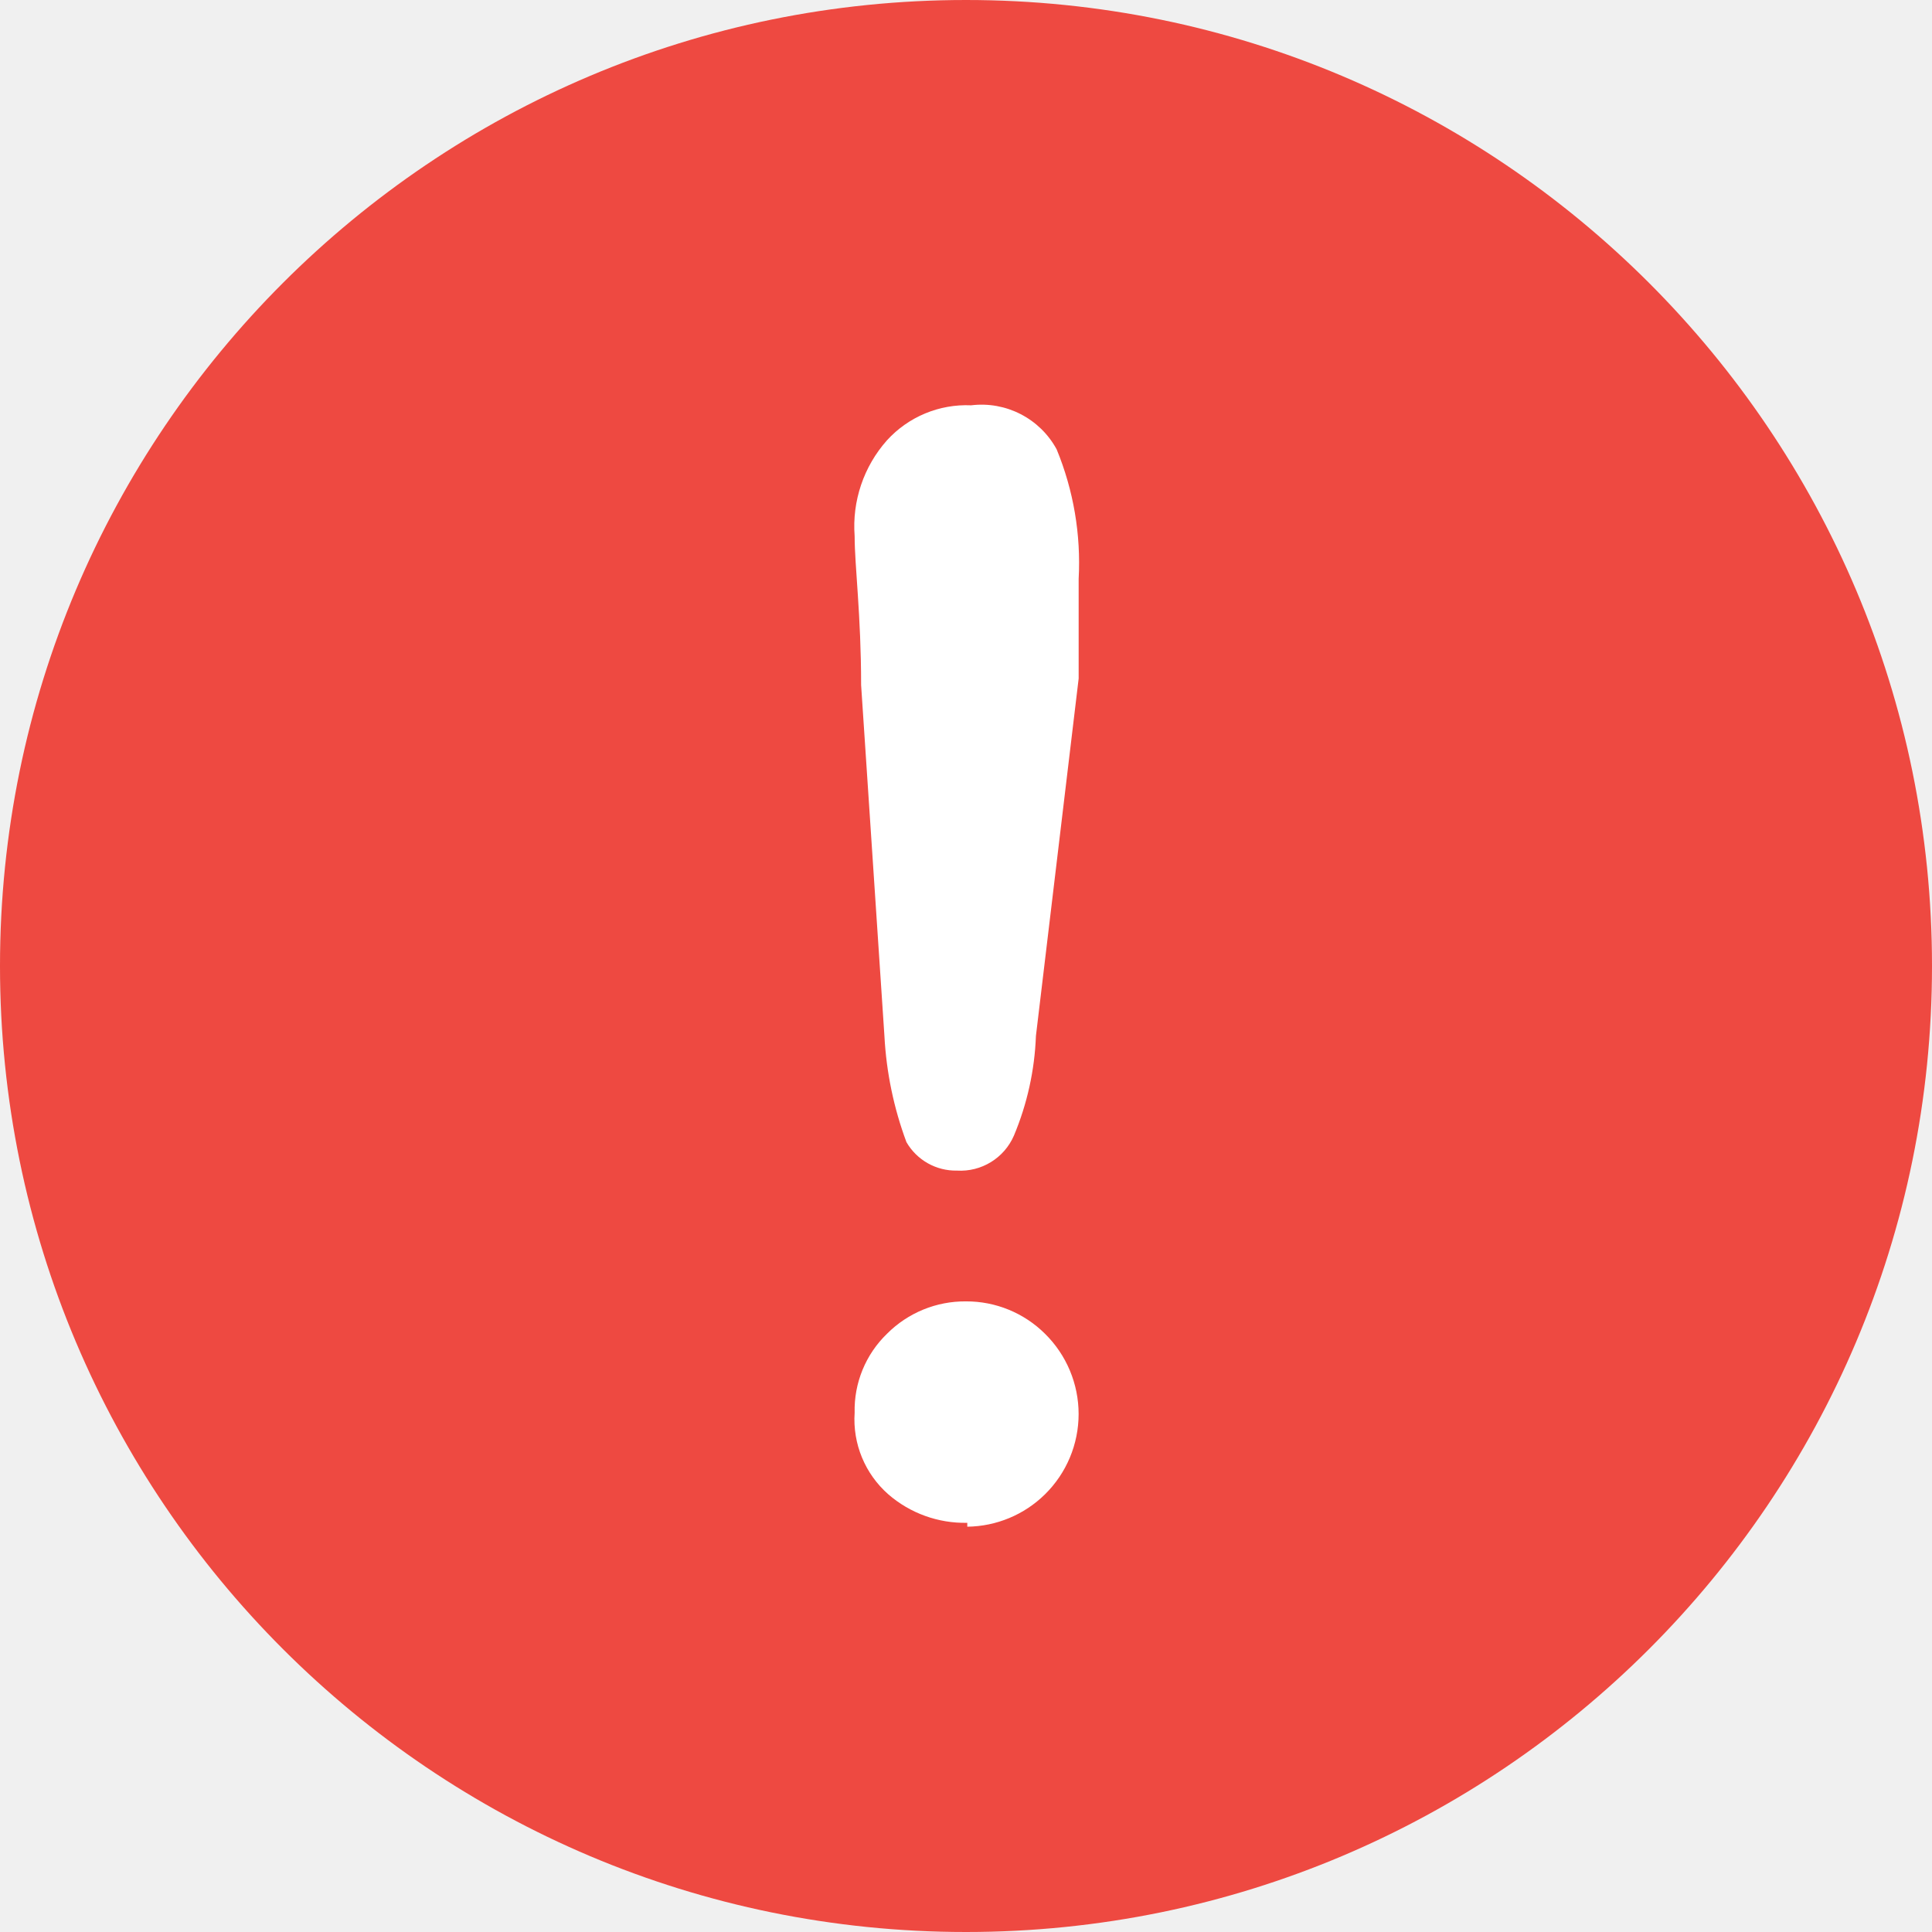
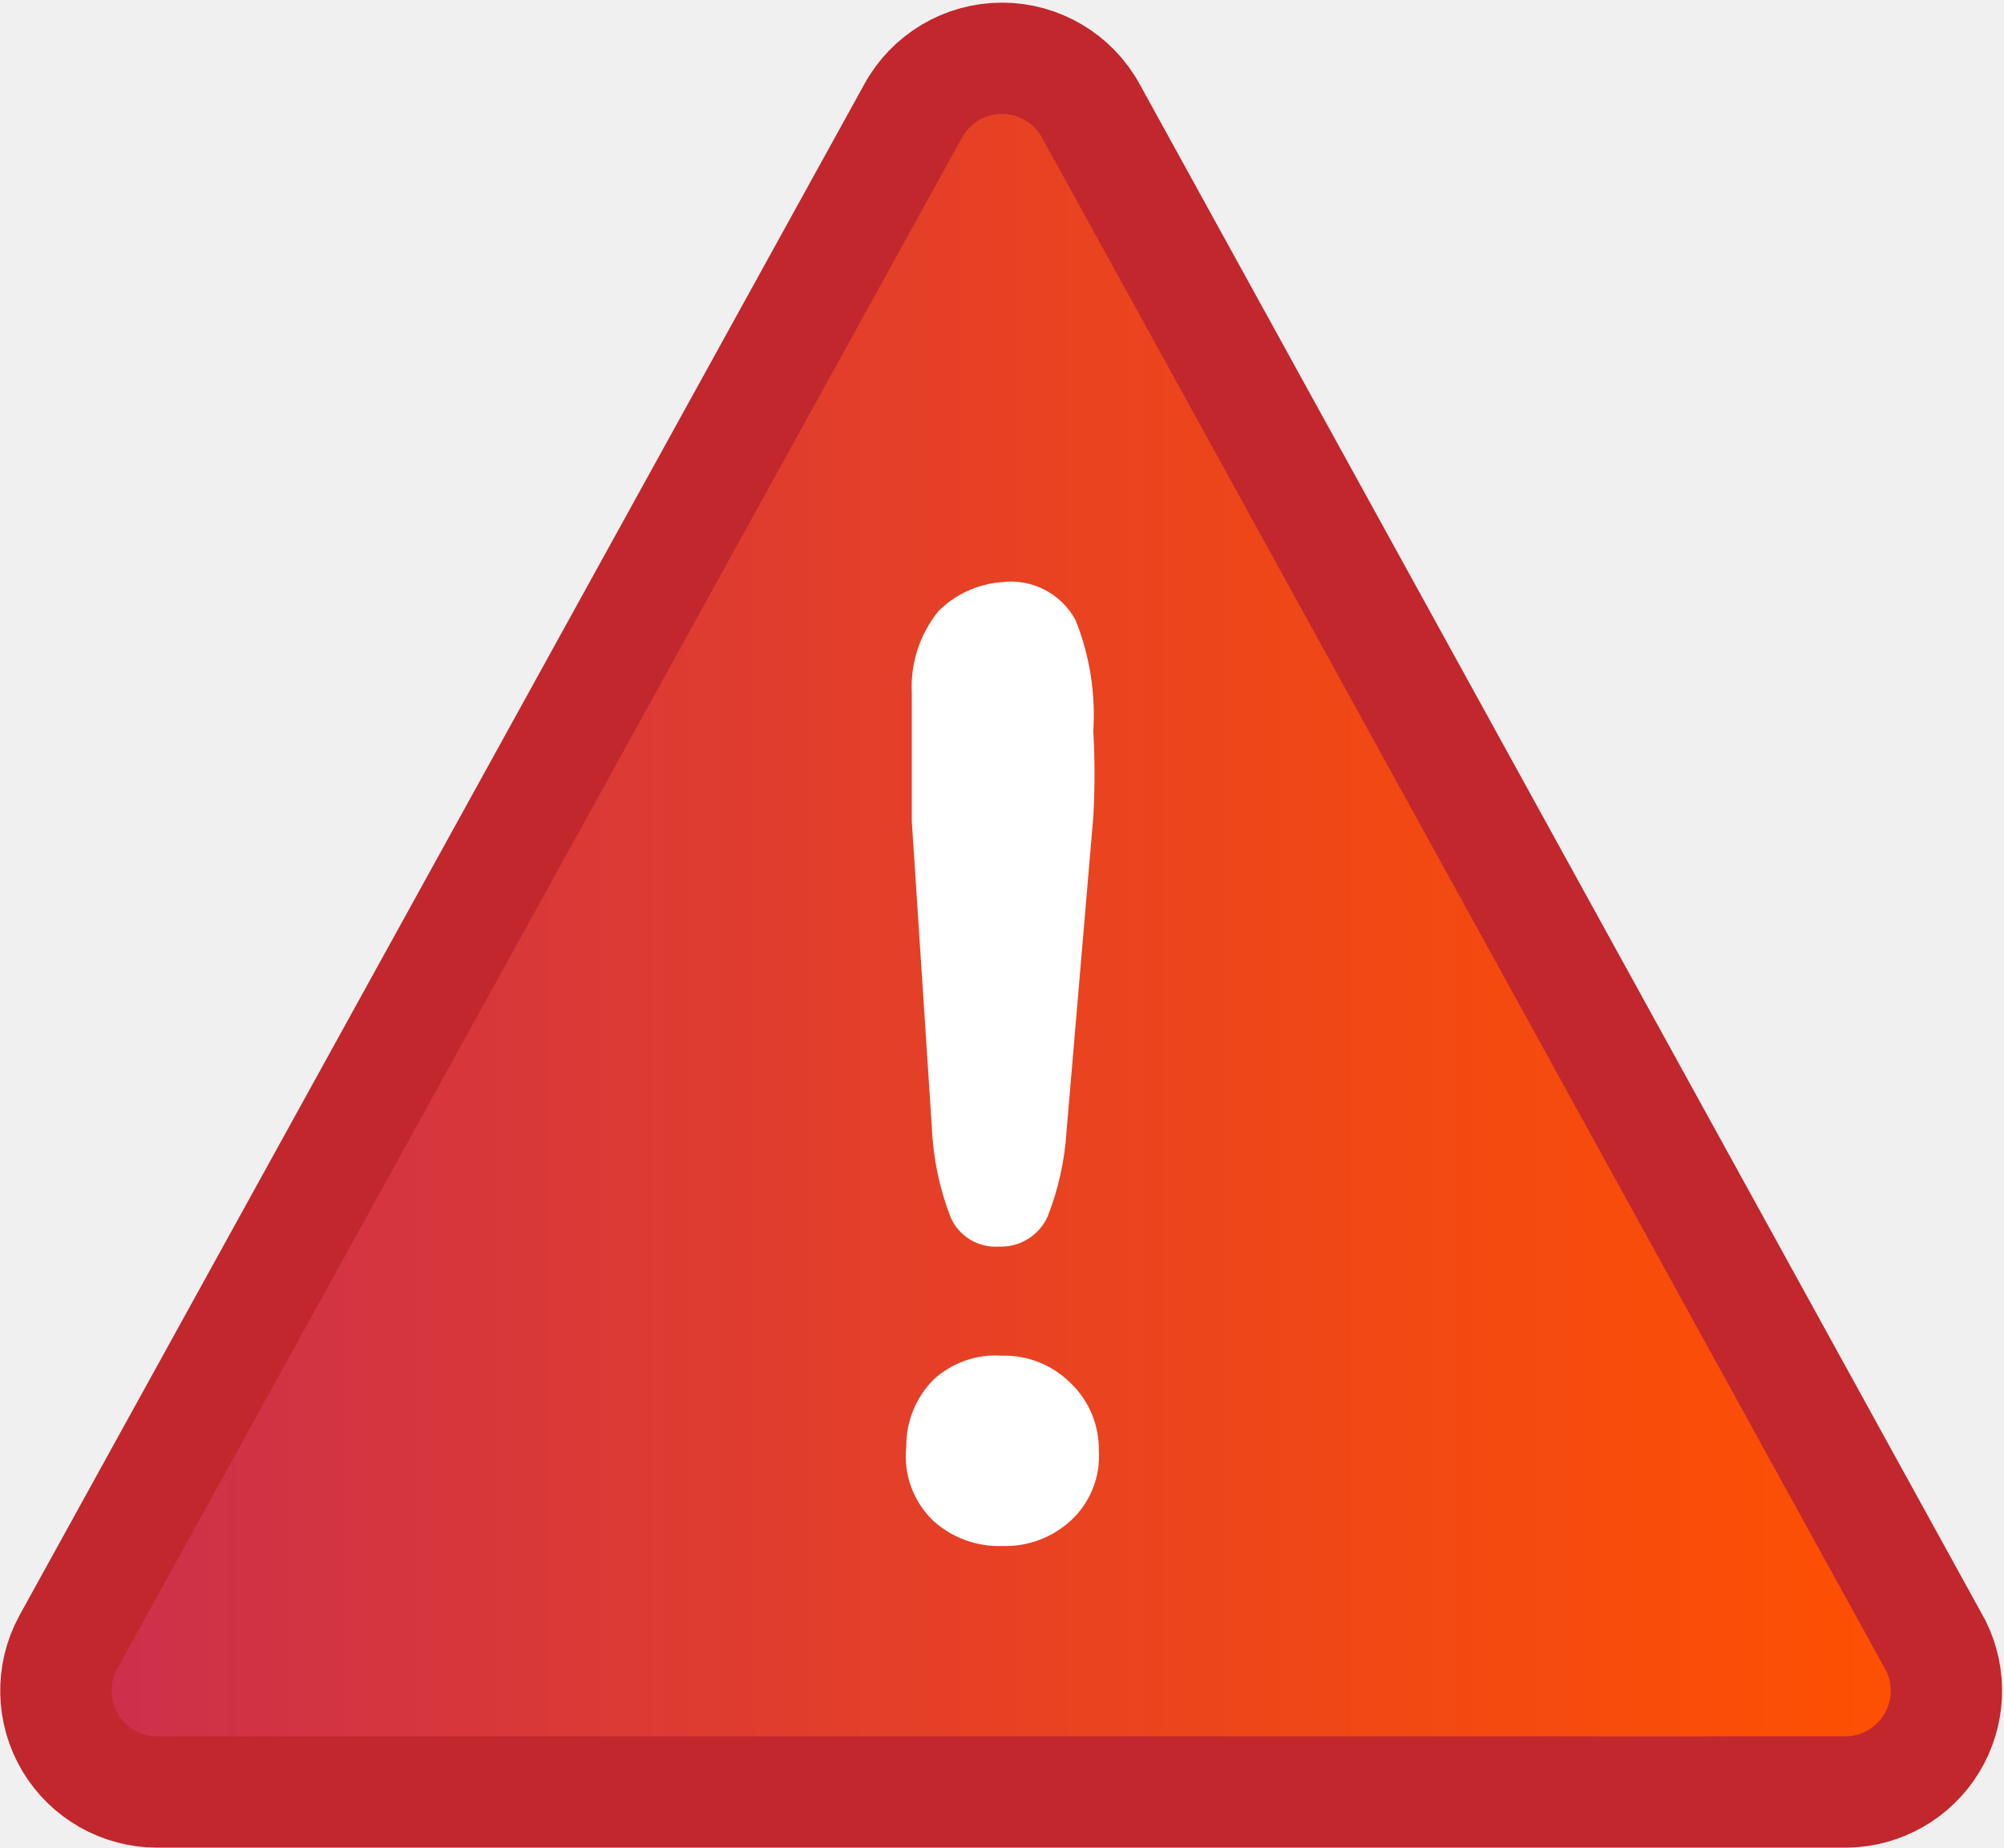
- <svg xmlns="http://www.w3.org/2000/svg" viewBox="0 0 14.92 14.92">
+ <svg xmlns="http://www.w3.org/2000/svg" viewBox="0 0 18 16.6">
  <defs>
-     <style>.cls-1{fill:#ee4941;}.cls-2{fill:#fff;}</style>
+     <style>.cls-1{stroke:#c1272d;stroke-miterlimit:10;fill:url(#linear-gradient);}.cls-2{fill:#fff;}</style>
+     <linearGradient id="linear-gradient" x1="0.5" y1="8.3" x2="17.5" y2="8.3" gradientUnits="userSpaceOnUse">
+       <stop offset="0" stop-color="#cb2f4d" />
+       <stop offset="0.63" stop-color="#ee4619" />
+       <stop offset="1" stop-color="#ff5100" />
+     </linearGradient>
  </defs>
  <g id="Layer_2" data-name="Layer 2">
    <g id="Layer_2-2" data-name="Layer 2">
-       <rect class="cls-1" width="14.92" height="14.92" rx="7.46" ry="7.46" />
-       <path class="cls-2" d="M6.83,8,6.65,5.29c0-.54-.05-.92-.05-1.15a1,1,0,0,1,.25-.74.83.83,0,0,1,.65-.27.66.66,0,0,1,.66.34,2.3,2.3,0,0,1,.17,1c0,.25,0,.51,0,.77L8,8a2.2,2.2,0,0,1-.17.77.45.45,0,0,1-.44.27A.44.44,0,0,1,7,8.82,2.77,2.77,0,0,1,6.83,8Zm.64,3.76a.9.9,0,0,1-.61-.22.77.77,0,0,1-.26-.63.82.82,0,0,1,.25-.61.85.85,0,0,1,.61-.25.86.86,0,0,1,.61.25.87.87,0,0,1,0,1.24A.87.87,0,0,1,7.47,11.79Z" />
+       <path class="cls-1" d="M16.59,16.1H1.41a.91.91,0,0,1-.8-1.34L8.2,1A.91.91,0,0,1,9.8,1l7.59,13.79A.91.91,0,0,1,16.59,16.1Z" />
+       <path class="cls-2" d="M8.37,10.13,8.19,7.38c0-.53,0-.91,0-1.15a1.08,1.08,0,0,1,.24-.74A.9.9,0,0,1,9,5.23a.66.66,0,0,1,.66.34,2.29,2.29,0,0,1,.16,1,6.74,6.74,0,0,1,0,.77l-.24,2.82a2.53,2.53,0,0,1-.17.77.46.46,0,0,1-.44.27.44.44,0,0,1-.43-.26A2.53,2.53,0,0,1,8.37,10.13ZM9,13.89a.88.88,0,0,1-.61-.22A.8.8,0,0,1,8.14,13a.85.85,0,0,1,.24-.6A.82.82,0,0,1,9,12.18a.84.84,0,0,1,.62.25.82.82,0,0,1,.25.6.79.79,0,0,1-.25.63A.87.87,0,0,1,9,13.89Z" />
    </g>
  </g>
</svg>
